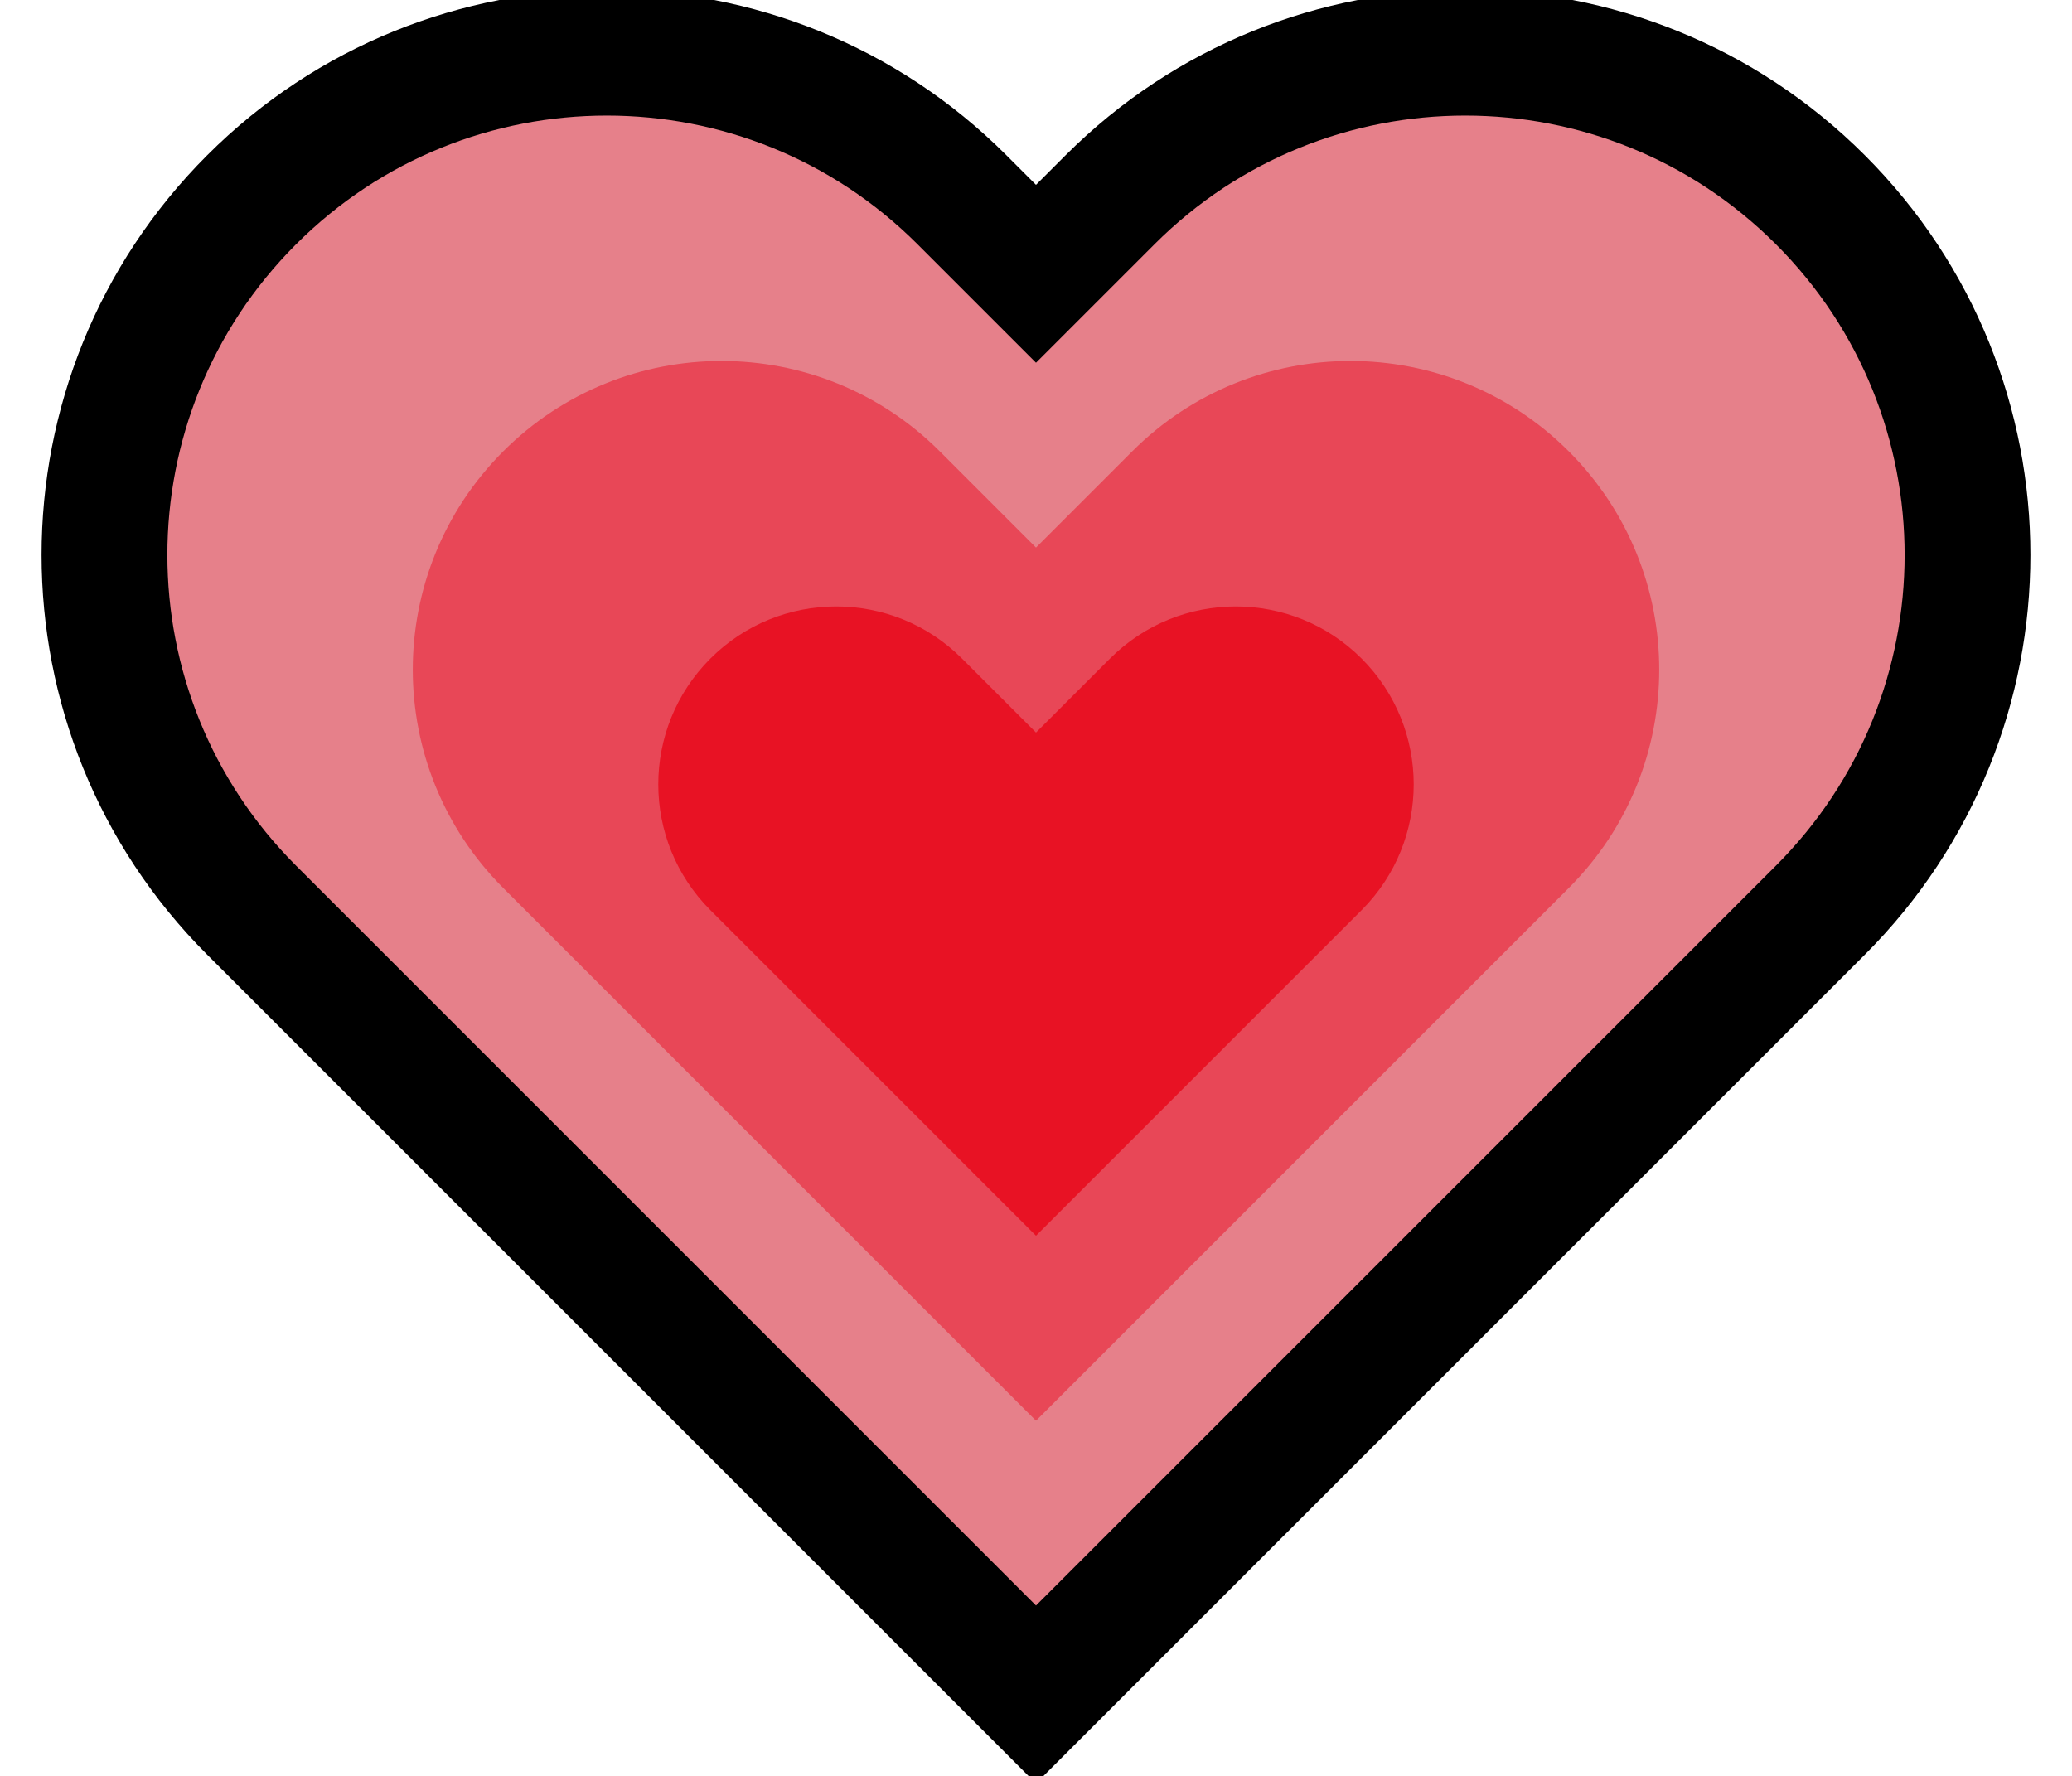
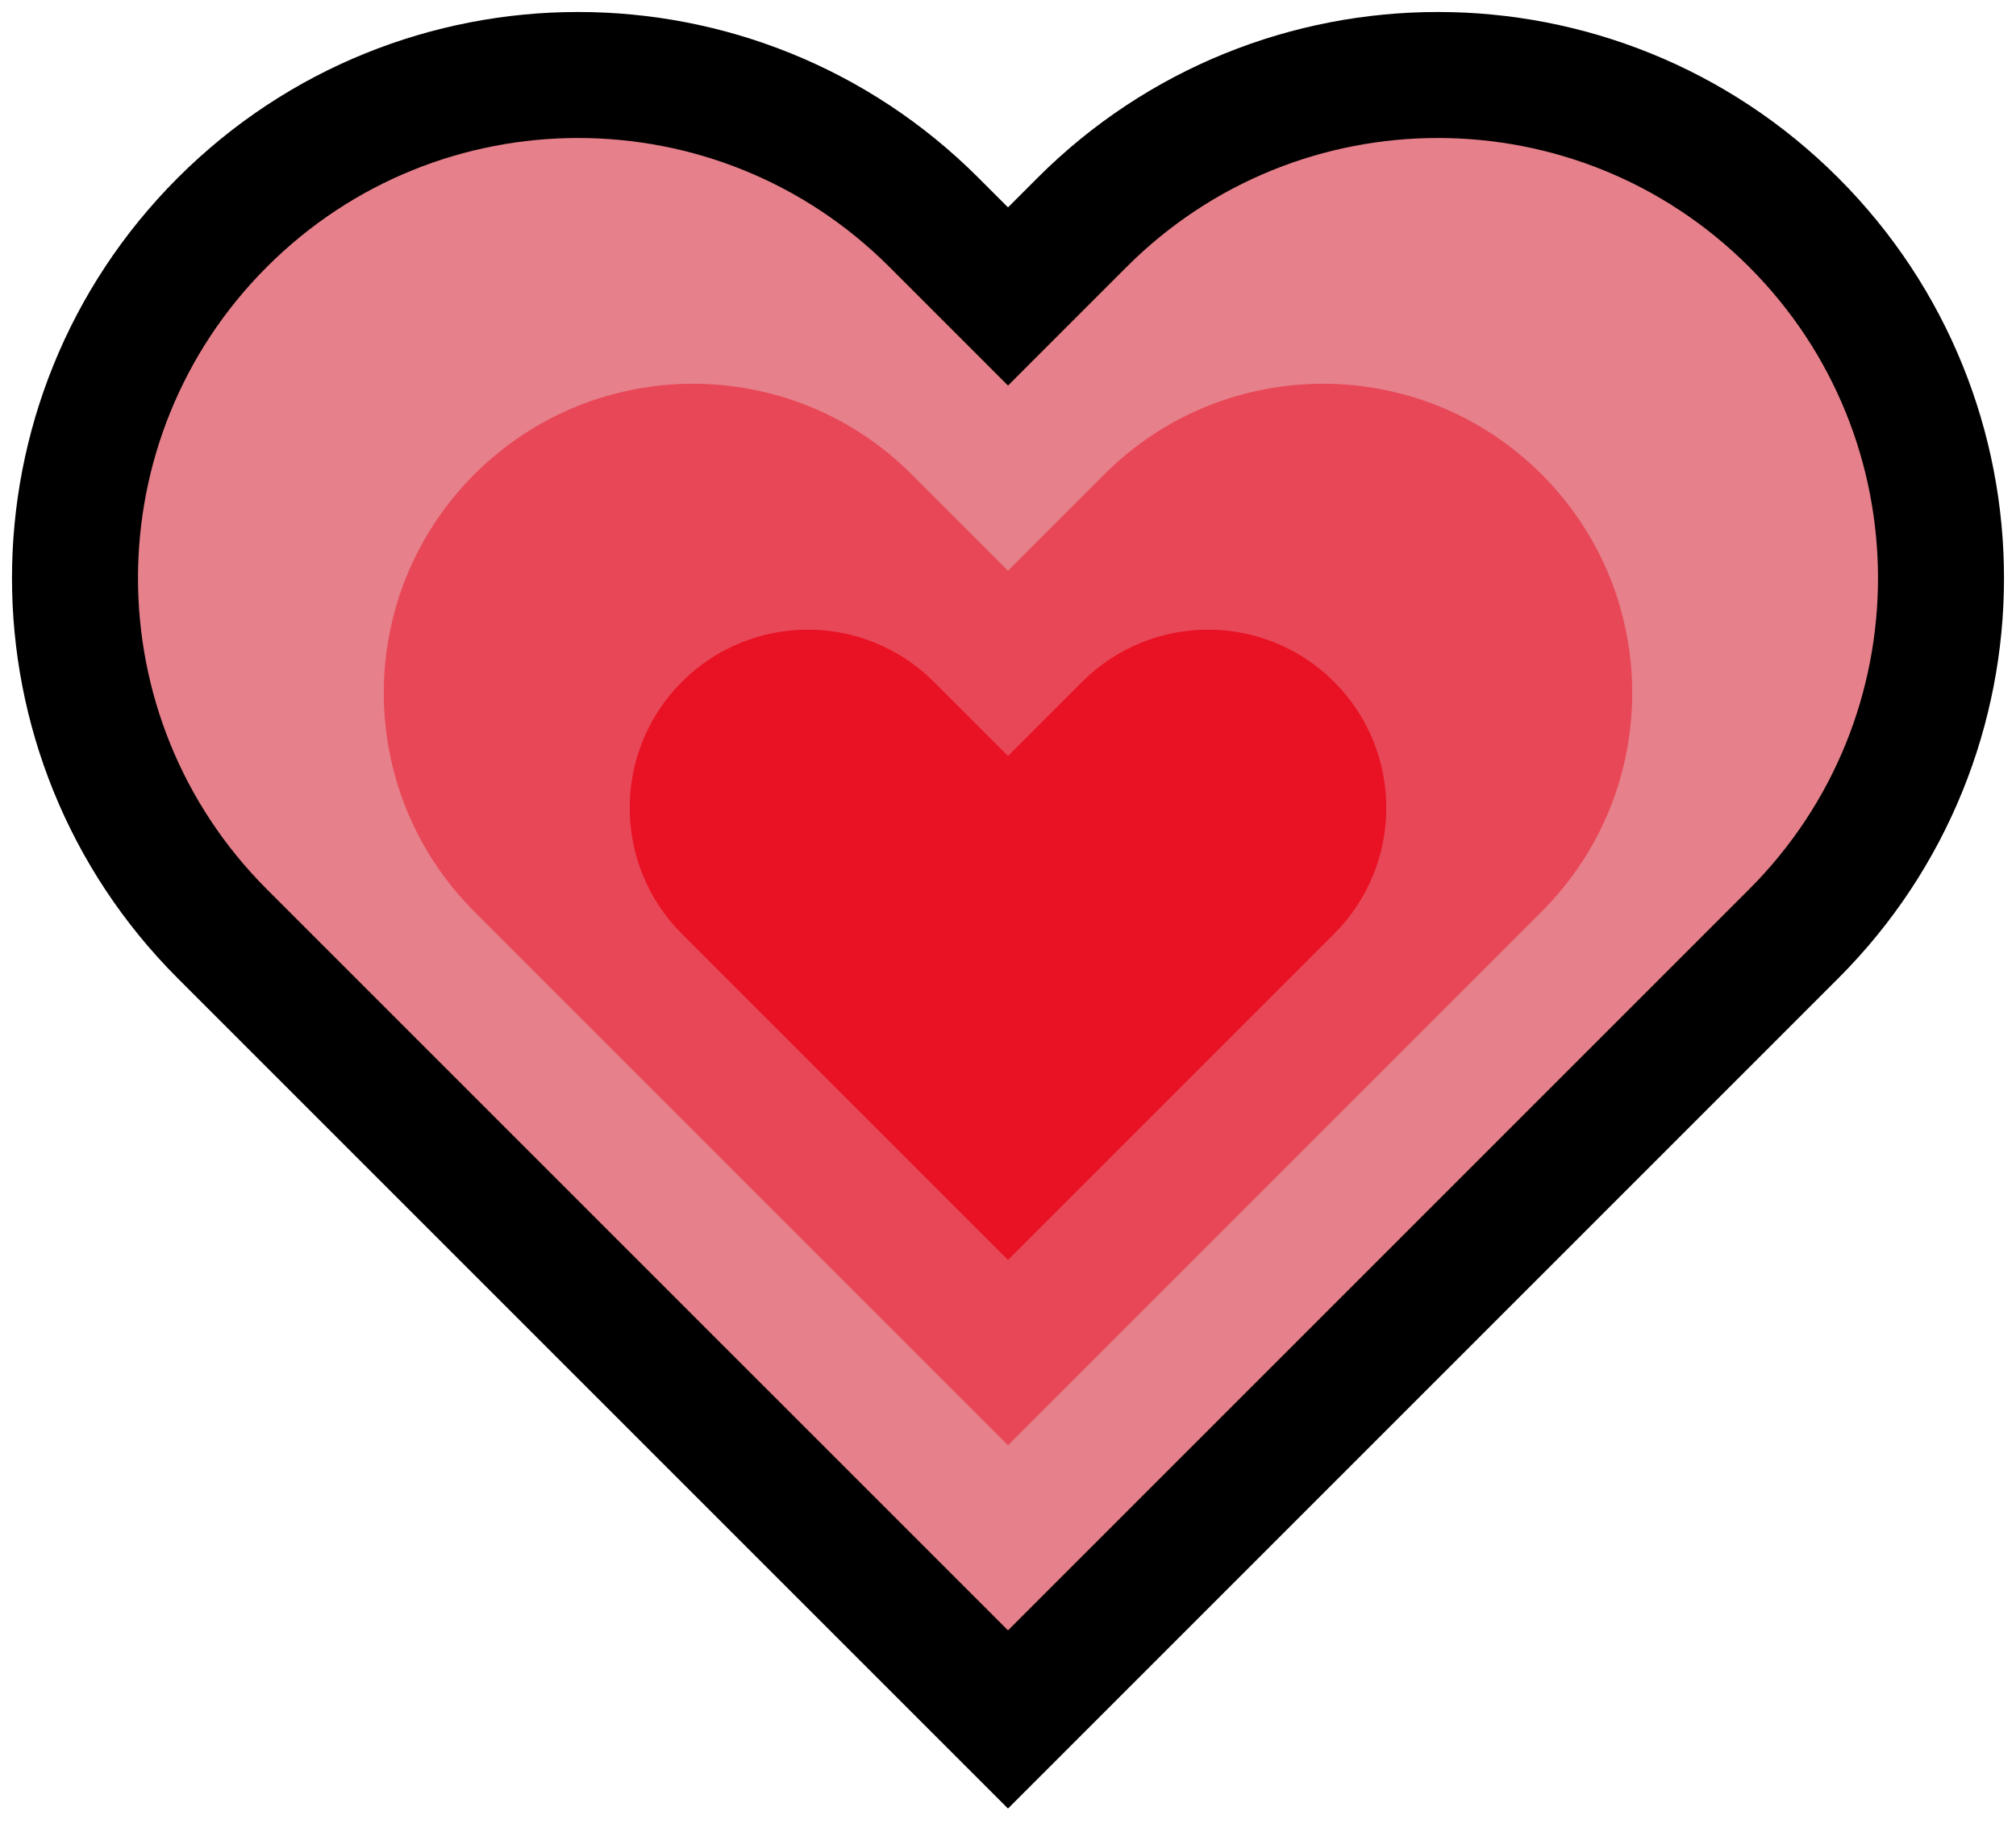
- <svg xmlns="http://www.w3.org/2000/svg" viewBox="0 0 140 120">
-   <path stroke-width="8.5" stroke="#000" fill="#e6808a" d="M 70,114.5     l 53,-53     a 24,24,0,0,0,-48,-48     l -5,5     l -5,-5     a 24,24,0,0,0,-48,48     z" />
-   <path fill="#e84757" d="M 70,96     l 36,-36     a 15,15,0,0,0,-29.5,-29.5     l -6.5,6.5     l -6.5,-6.5     a 15,15,0,0,0,-29.5,29.5     z" />
-   <path fill="#e81224" d="M 70,83.5     l 22,-22     a 9,9,0,0,0,-17,-17     l -5,5     l -5,-5     a 9,9,0,0,0,-17,17     z" />
+ <svg xmlns="http://www.w3.org/2000/svg" viewBox="0 0 136 123">
+   <path stroke-width="8.5" stroke="#000" fill="#e6808a" d="M 68,116     l 53,-53     a 24,24,0,0,0,-48,-48     l -5,5     l -5,-5     a 24,24,0,0,0,-48,48     z" />
+   <path fill="#e84757" d="M 68,97.5     l 36,-36     a 15,15,0,0,0,-29.5,-29.5     l -6.5,6.5     l -6.5,-6.5     a 15,15,0,0,0,-29.5,29.5     z" />
+   <path fill="#e81224" d="M 68,85     l 22,-22     a 9,9,0,0,0,-17,-17     l -5,5     l -5,-5     a 9,9,0,0,0,-17,17     z" />
</svg>
